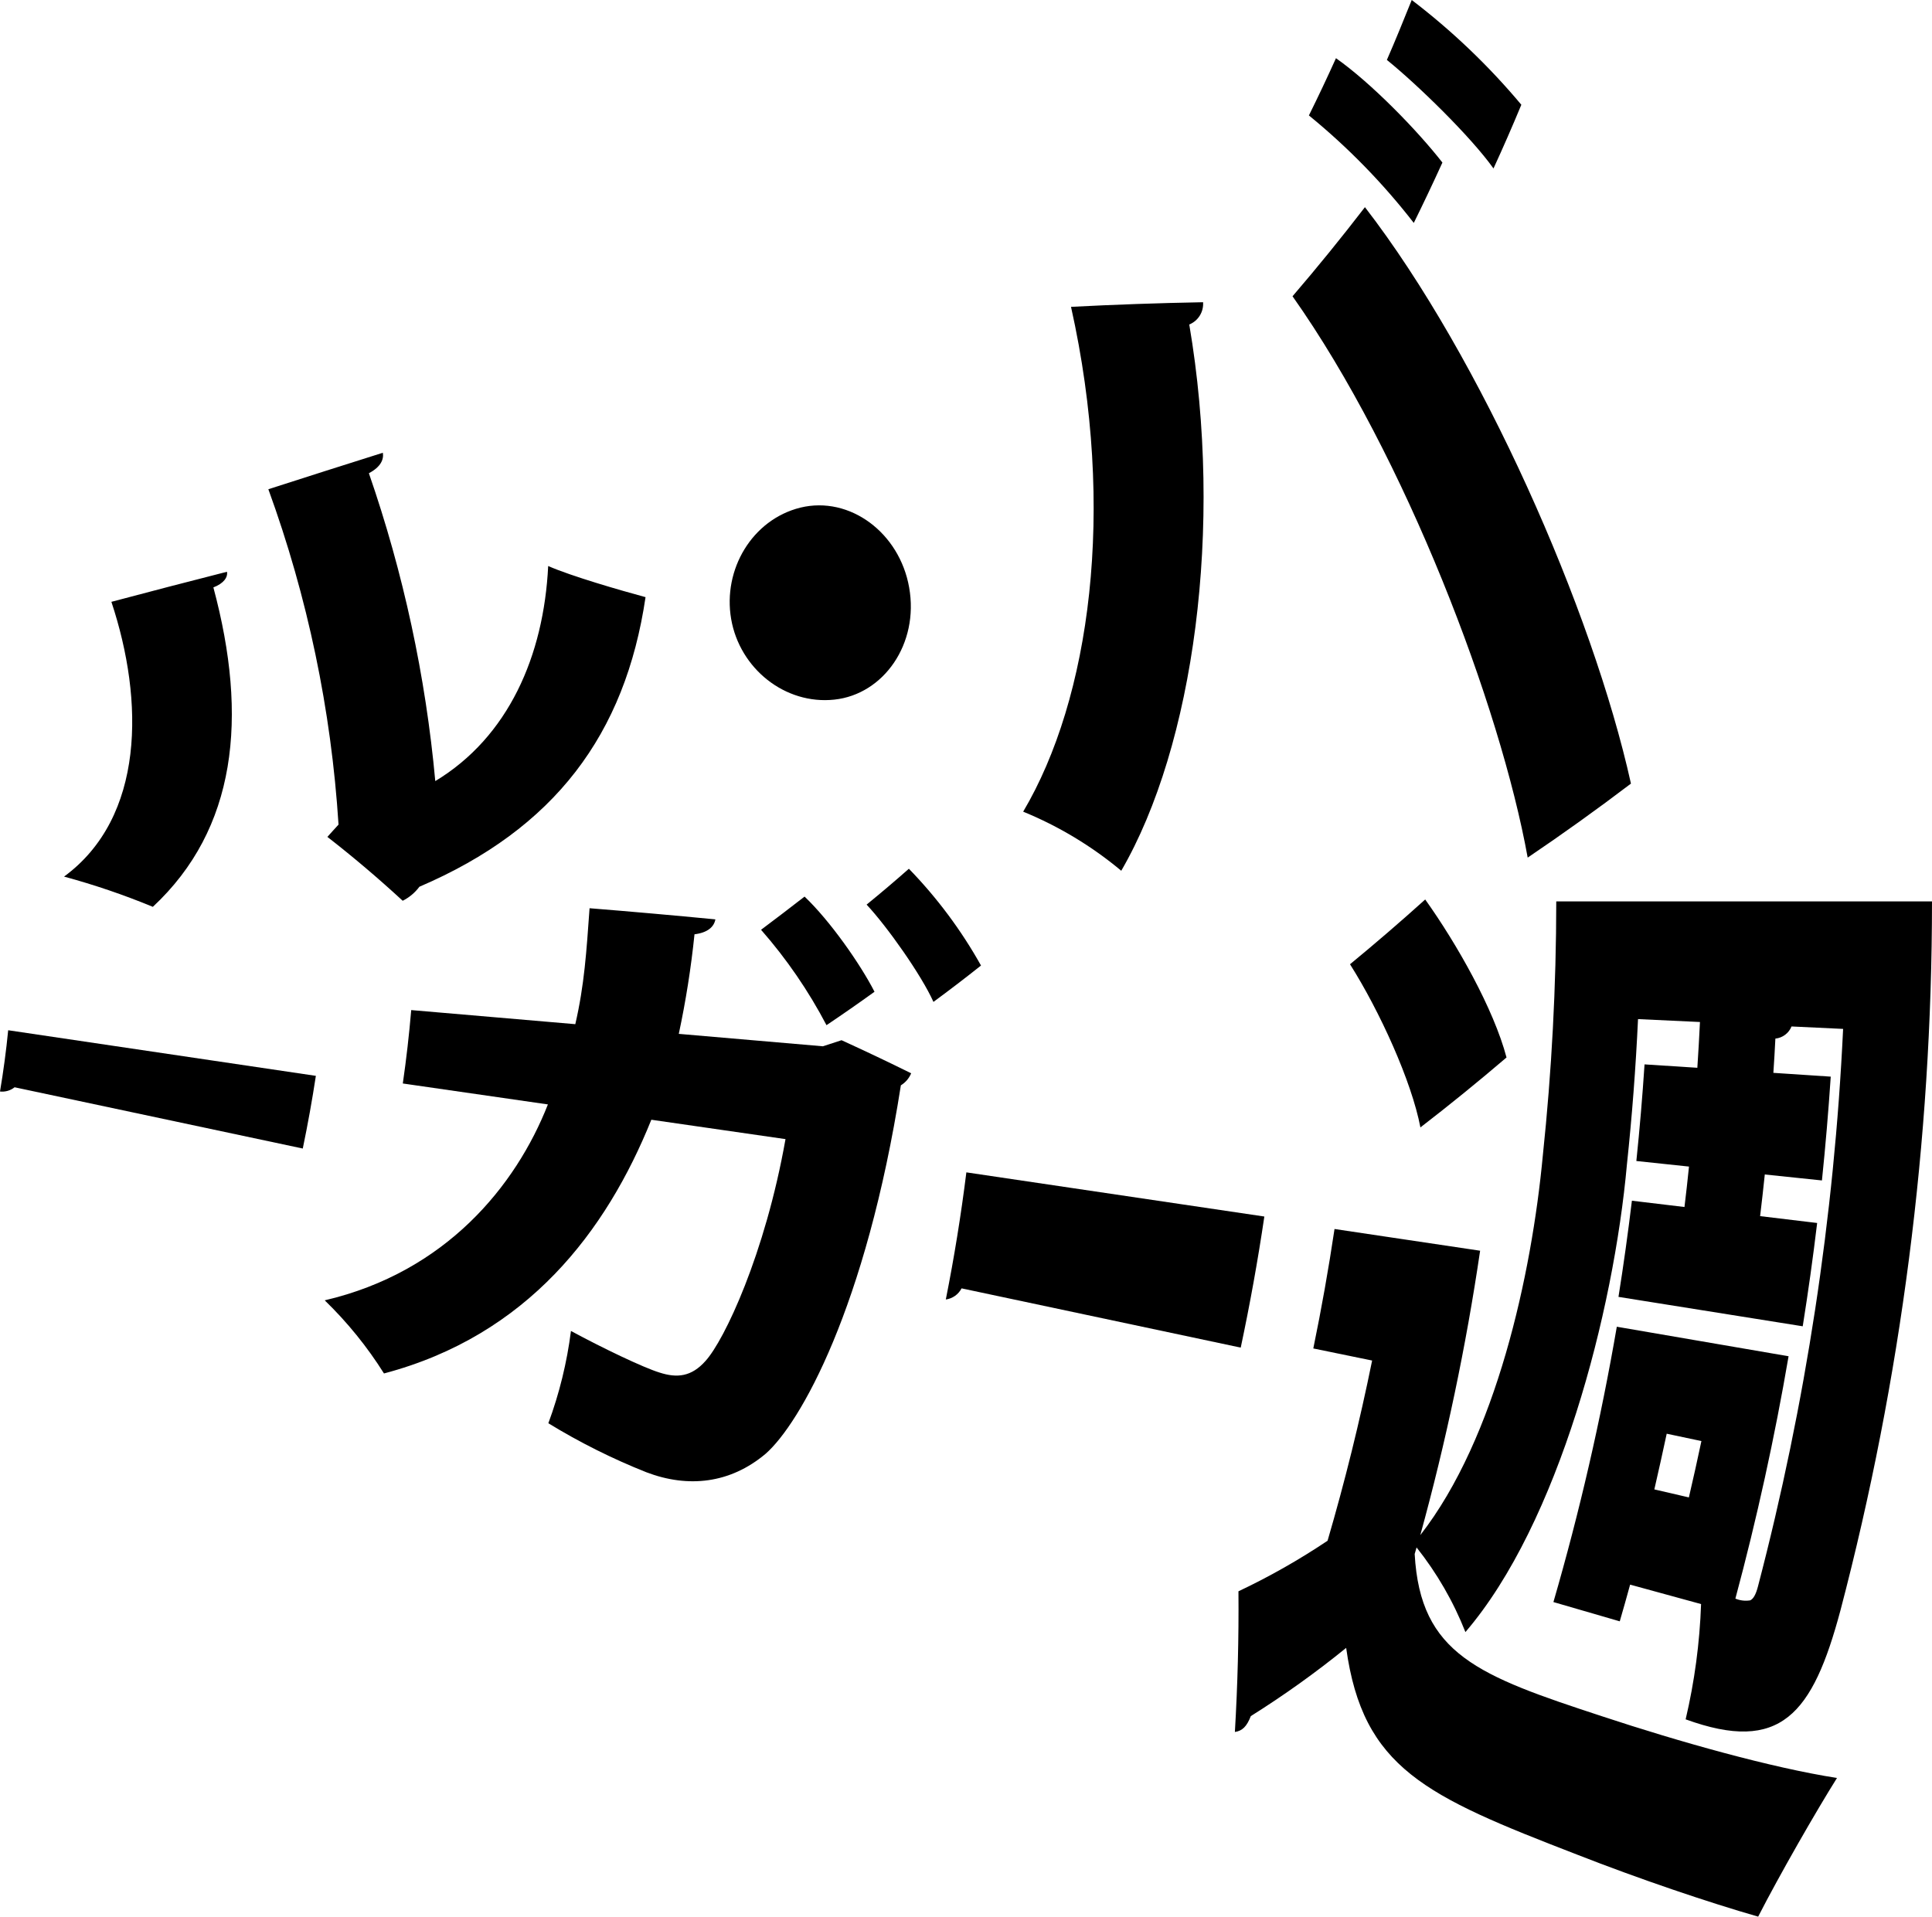
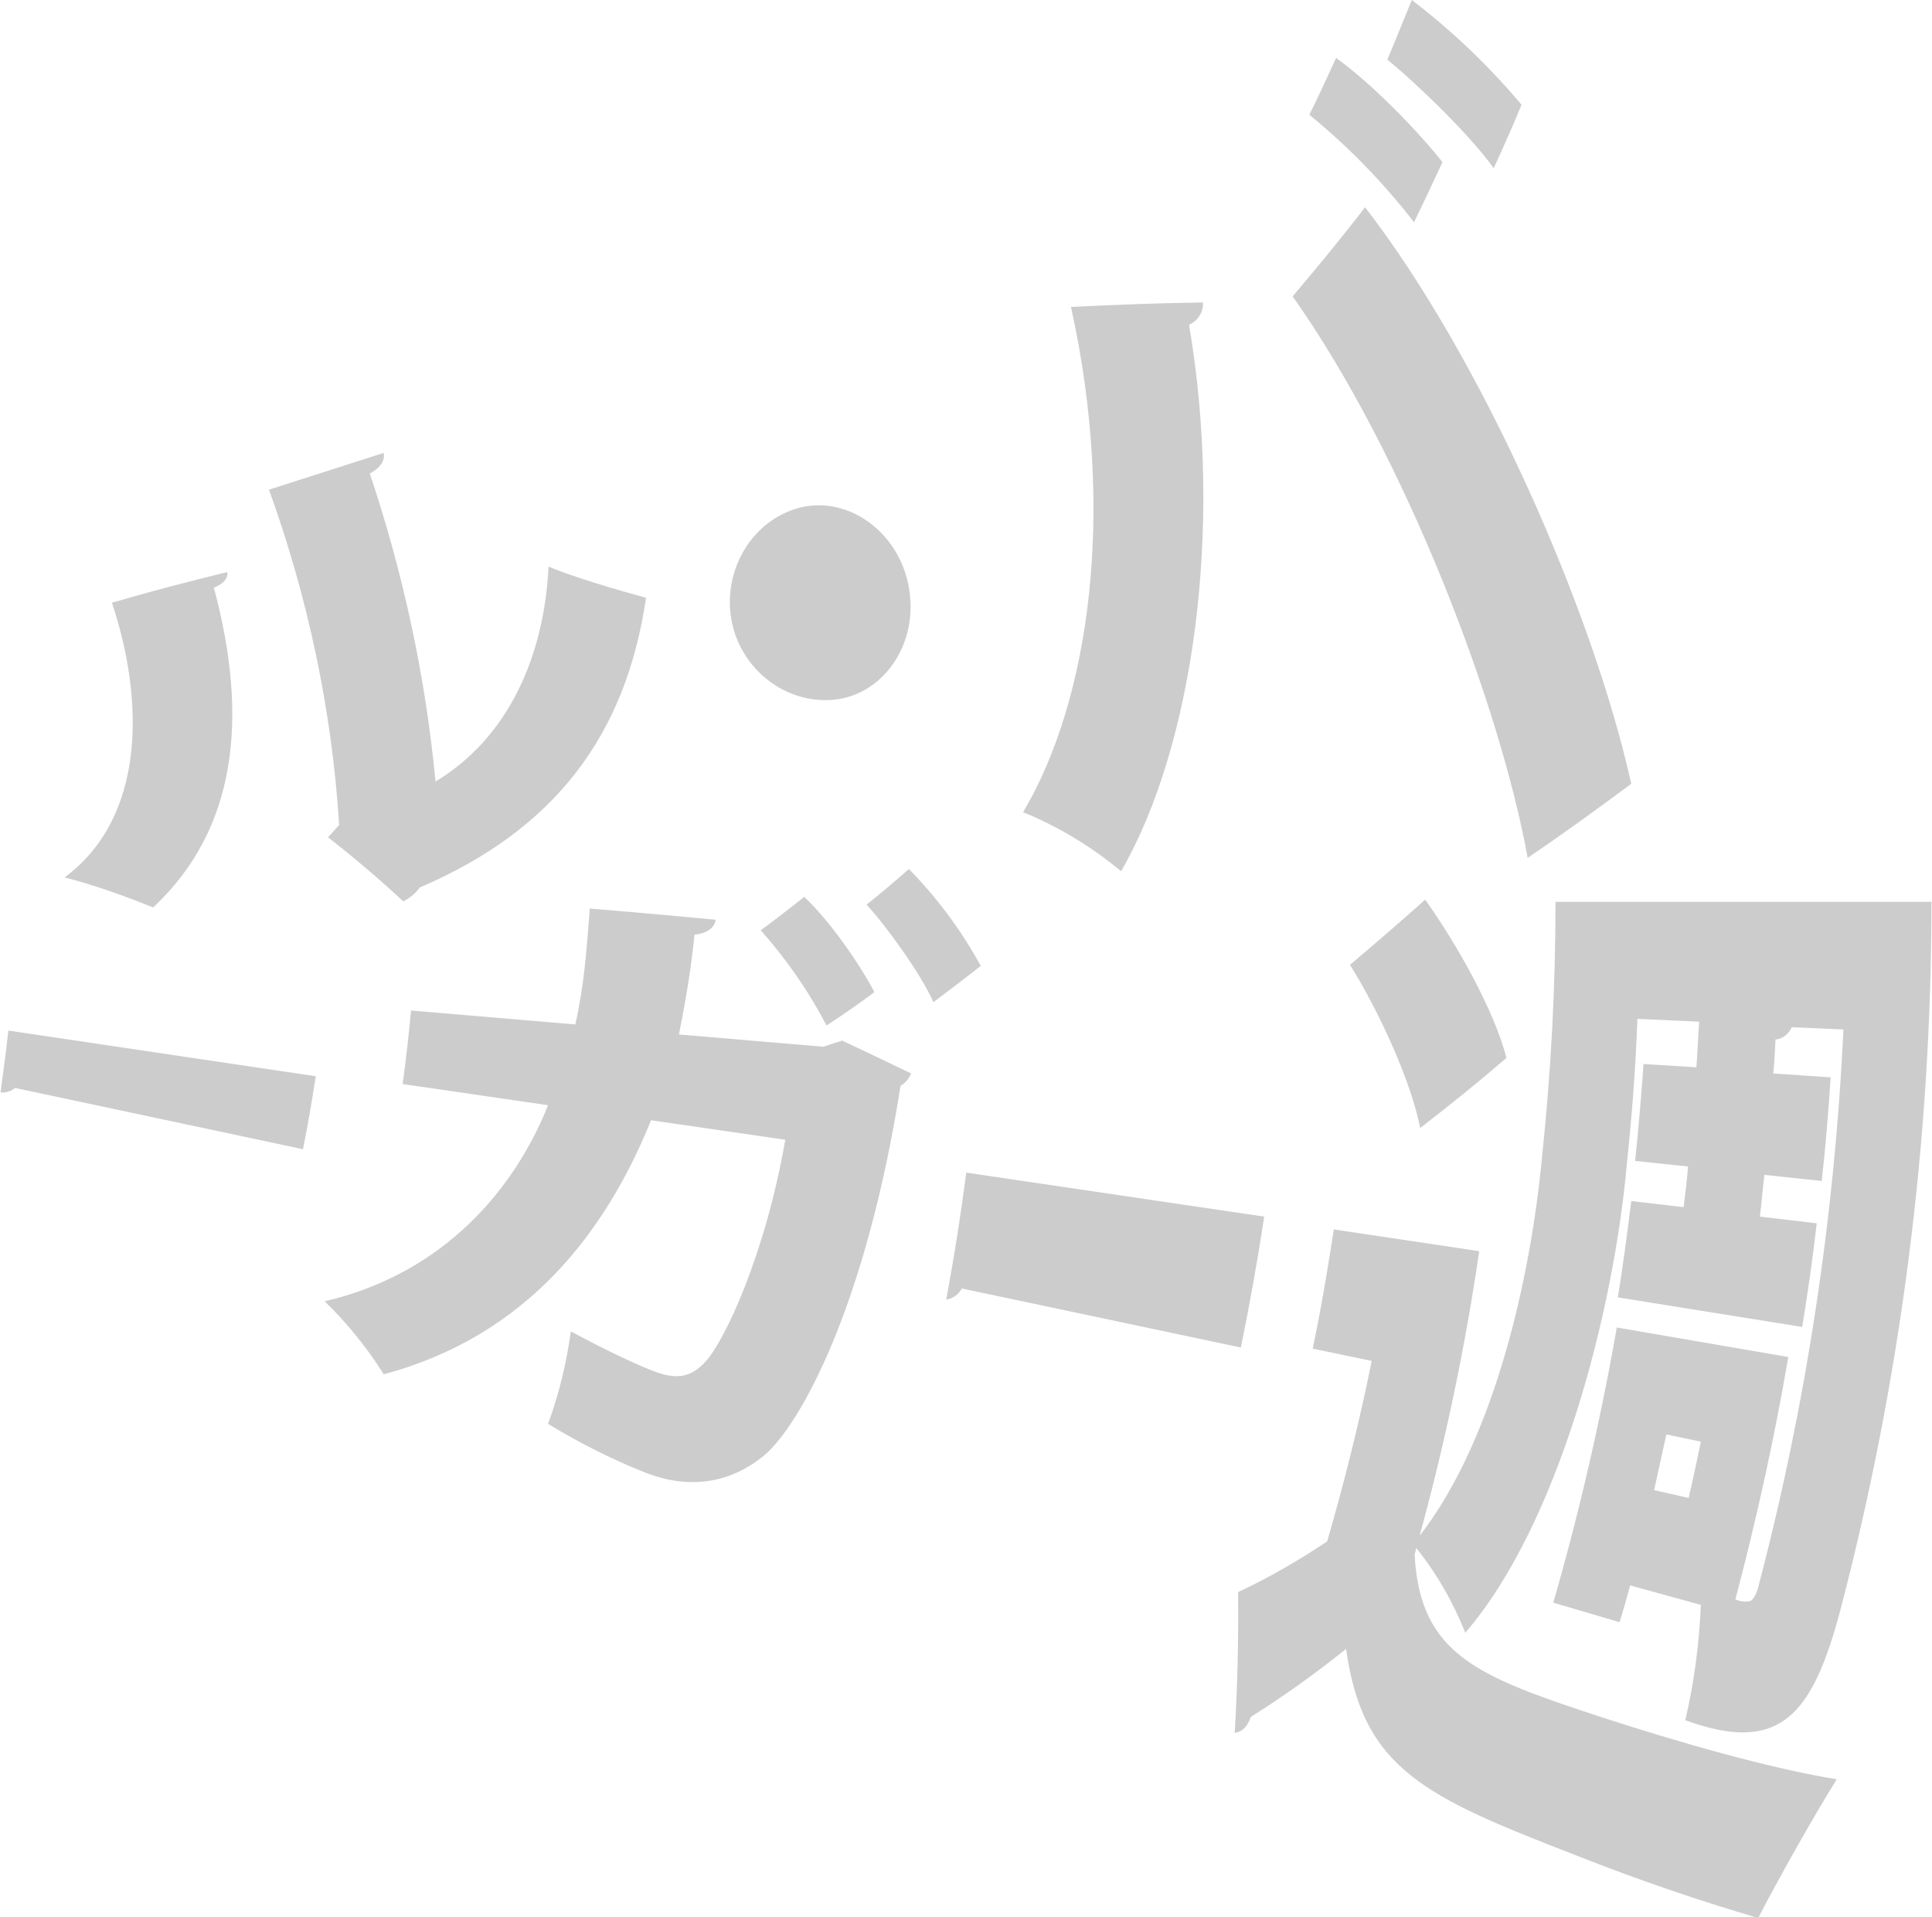
- <svg xmlns="http://www.w3.org/2000/svg" viewBox="0 0 346.87 344.14">
-   <g id="Layer_2" data-name="Layer 2">
+ <svg xmlns="http://www.w3.org/2000/svg" version="1.1" id="Layer_1" x="0px" y="0px" viewBox="0 0 346.9 344.1" style="enable-background:new 0 0 346.9 344.1;" xml:space="preserve">
+   <style type="text/css">
+ 	.st0{opacity:0.2;}
+ </style>
+   <g id="Layer_2_1_" class="st0">
    <g id="japanese">
-       <path d="M40.75,102.67c.18,1-.59,2.1-2.44,2.81,6.3,23.45,4.12,43.39-10.87,57.36a131.83,131.83,0,0,0-15.94-5.43C26,146.76,25.91,125.86,20,108.07Q30.35,105.32,40.75,102.67Zm37.4,37.59c13.14-7.93,19.48-22.51,20.27-38.62,4.14,1.82,13,4.38,17.48,5.59-3.64,24.65-16.33,41.6-40.6,52a8.46,8.46,0,0,1-3,2.52q-6.6-6.09-13.52-11.47c.66-.73,1.31-1.47,2-2.21a216.21,216.21,0,0,0-12.6-60.22q10.28-3.31,20.56-6.55c.18,1.19-.34,2.52-2.51,3.68A234.21,234.21,0,0,1,78.15,140.26Z" />
-       <path d="M163.23,105.5c1.79,10.08-4.56,19.18-13.43,20.13s-17-5.59-18.53-14.48,3.77-17.85,12.44-20C152.59,89,161.51,95.68,163.23,105.5Z" />
-       <path d="M216,54.27a4,4,0,0,1-2.48,4c6.2,36.43.82,75.65-12.21,98.09a67.2,67.2,0,0,0-17.61-10.61c12-20.25,16.74-54.13,8.59-90.65Q204.08,54.49,216,54.27ZM274.28,154c-4.9-27.17-21.94-72.12-42.22-100.8q6.67-7.77,13-16c20.85,27,40.87,72.38,47.76,103.51Q283.68,147.65,274.28,154ZM239.86,10.45c6.34,4.46,14.64,13,19.11,18.74q-2.5,5.49-5.14,10.84A119,119,0,0,0,235,20.73Q237.51,15.66,239.86,10.45ZM253.46,0a122.8,122.8,0,0,1,19.68,18.81q-2.4,5.79-5,11.44C264,24.45,254.43,15.15,249,10.76,250.55,7.21,252,3.63,253.46,0Z" />
-       <path d="M1.47,185l55.24,8.19q-1,6.56-2.35,13.05l-51.74-11A3.55,3.55,0,0,1,0,196Q.93,190.49,1.47,185Z" />
-       <path d="M163.59,192.73a4.57,4.57,0,0,1-1.85,2.16c-6.26,40-18.11,60.76-24.28,66.16-6.37,5.37-13.93,6.17-21.39,3.33a115,115,0,0,1-17.62-8.81A75,75,0,0,0,102.51,239c5.73,3.1,13,6.58,15.91,7.47,3.09,1,5.71.79,8.26-2.1,3.37-3.72,10.68-19.12,14.35-39.82l-24.09-3.48c-8.06,20-22.22,38.74-48,45.56A70.49,70.49,0,0,0,58.3,233.5c21.75-5.08,34.32-20.55,40.07-35.18l-26.05-3.76q.95-6.57,1.51-13.18l29.46,2.53c1.63-7.06,2-13,2.56-20.82q11.3.91,22.59,2c-.25,1.38-1.43,2.39-3.75,2.68a167.36,167.36,0,0,1-2.82,17.88l25.87,2.23,3.35-1.09Q157.36,189.65,163.59,192.73ZM144.45,161c4.56,4.33,10,12.09,12.56,17.09q-4.27,3.08-8.62,6a87.8,87.8,0,0,0-11.75-17.13Q140.59,164,144.45,161Zm18.73-5a83.24,83.24,0,0,1,12.95,17.38q-4.23,3.36-8.54,6.53c-2.13-4.77-8.27-13.48-12-17.47Q159.42,159.32,163.18,156Z" />
-       <path d="M173.5,210.52,227,218.45q-1.75,11.82-4.24,23.54l-50.12-10.64a3.77,3.77,0,0,1-2.83,2Q172.07,222,173.5,210.52Z" />
-       <path d="M292.1,209.07c-2.38,26.53-12.24,64.46-29,84a59.56,59.56,0,0,0-8.77-15.2c-.11.4-.22.79-.34,1.18,1,18.06,11.48,21.87,33.7,29.16,13.76,4.55,30.29,9.21,42.12,11.06-3.69,5.87-10.34,17.45-14.15,24.9-8.95-2.57-21.26-6.73-32.59-11.17-27.13-10.49-38.37-15.44-41.38-37.09a172.73,172.73,0,0,1-17.12,12.25c-.73,1.88-1.53,2.65-2.86,2.85q.75-12.76.64-25.26a123.7,123.7,0,0,0,16-9.08q4.68-16,8-32.36l-10.56-2.17q2.2-10.68,3.81-21.45l26.14,3.9A426.62,426.62,0,0,1,255,275.66c13.61-17.45,20-46.81,22-68.19a437.37,437.37,0,0,0,2.41-45.61h67.46a501.82,501.82,0,0,1-16.43,127.29c-5,18.71-10.75,25.78-27.8,19.59a106.76,106.76,0,0,0,2.77-20.7l-12.74-3.49c-.6,2.2-1.22,4.39-1.86,6.59l-11.91-3.46a452.77,452.77,0,0,0,11.38-49.44l30.84,5.3q-3.75,21.92-9.55,43.52a4.86,4.86,0,0,0,2.67.31c.55-.27,1-1,1.39-2.52a486.46,486.46,0,0,0,15.28-100.09l-9.26-.44a3.5,3.5,0,0,1-2.9,2.18q-.15,3.08-.36,6.15l10.3.68q-.62,9.33-1.58,18.64l-10.26-1.07c-.26,2.49-.54,5-.84,7.48l10.24,1.23q-1.11,9.28-2.59,18.55l-33.08-5.28q1.37-8.61,2.41-17.27l9.44,1.13q.44-3.62.81-7.26l-9.45-1q.9-8.67,1.47-17.35l9.48.61c.18-2.73.34-5.48.47-8.22L294.09,183Q293.48,196.07,292.1,209.07Zm-36.22-47.55c5.71,8,12.3,19.66,14.6,28.37q-7.64,6.53-15.46,12.56c-1.58-8.28-7.27-20.8-12.64-29.3Q249.21,167.53,255.88,161.52Zm47.34,107.37q1.18-5.06,2.25-10.12l-6.23-1.32q-1.07,5-2.22,10Z" />
+       <path d="M40.8,102.7c0.2,1-0.6,2.1-2.4,2.8c6.3,23.4,4.1,43.4-10.9,57.4c-5.2-2.1-10.5-4-15.9-5.4c14.5-10.7,14.4-31.6,8.5-49.3    C26.9,106.2,33.8,104.4,40.8,102.7z M78.2,140.3c13.1-7.9,19.5-22.5,20.3-38.6c4.1,1.8,13,4.4,17.5,5.6    c-3.6,24.6-16.3,41.6-40.6,52c-0.8,1.1-1.8,1.9-3,2.5c-4.4-4.1-8.9-7.9-13.5-11.5c0.7-0.7,1.3-1.5,2-2.2    c-1.3-20.6-5.6-40.8-12.6-60.2c6.9-2.2,13.7-4.4,20.6-6.6c0.2,1.2-0.3,2.5-2.5,3.7C72.4,102.9,76.4,121.4,78.2,140.3z" />
+       <path d="M163.2,105.5c1.8,10.1-4.6,19.2-13.4,20.1s-17-5.6-18.5-14.5s3.8-17.8,12.4-20C152.6,89,161.5,95.7,163.2,105.5z" />
+       <path d="M216,54.3c0.1,1.7-0.9,3.3-2.5,4c6.2,36.4,0.8,75.6-12.2,98.1c-5.3-4.4-11.2-8-17.6-10.6c12-20.2,16.7-54.1,8.6-90.7    C200.2,54.7,208.1,54.4,216,54.3z M274.3,154c-4.9-27.2-21.9-72.1-42.2-100.8c4.4-5.2,8.8-10.5,13-16    c20.9,27,40.9,72.4,47.8,103.5C286.7,145.3,280.5,149.8,274.3,154z M239.9,10.4c6.3,4.5,14.6,13,19.1,18.7    c-1.7,3.7-3.4,7.3-5.1,10.8c-5.5-7.1-11.8-13.6-18.8-19.3C236.7,17.4,238.3,13.9,239.9,10.4z M253.5,0    c7.2,5.5,13.8,11.8,19.7,18.8c-1.6,3.9-3.3,7.7-5,11.4c-4.1-5.8-13.7-15.1-19.1-19.5C250.6,7.2,252,3.6,253.5,0z" />
+       <path d="M1.5,185l55.2,8.2c-0.7,4.4-1.4,8.7-2.3,13.1l-51.7-11c-0.7,0.6-1.7,0.9-2.6,0.8C0.6,192.3,1.1,188.7,1.5,185z" />
+       <path d="M163.6,192.7c-0.4,0.9-1,1.7-1.9,2.2c-6.3,40-18.1,60.8-24.3,66.2c-6.4,5.4-13.9,6.2-21.4,3.3c-6.1-2.4-12-5.4-17.6-8.8    c2-5.4,3.3-10.9,4.1-16.6c5.7,3.1,13,6.6,15.9,7.5c3.1,1,5.7,0.8,8.3-2.1c3.4-3.7,10.7-19.1,14.3-39.8l-24.1-3.5    c-8.1,20-22.2,38.7-48,45.6c-3-4.8-6.6-9.2-10.6-13.1c21.8-5.1,34.3-20.6,40.1-35.2l-26.1-3.8c0.6-4.4,1.1-8.8,1.5-13.2l29.5,2.5    c1.6-7.1,2-13,2.6-20.8c7.5,0.6,15.1,1.3,22.6,2c-0.2,1.4-1.4,2.4-3.8,2.7c-0.6,6-1.6,12-2.8,17.9l25.9,2.2l3.4-1.1    C155.3,188.7,159.4,190.7,163.6,192.7z M144.4,161c4.6,4.3,10,12.1,12.6,17.1c-2.8,2.1-5.7,4.1-8.6,6c-3.2-6.2-7.2-11.9-11.8-17.1    C139.3,165,141.9,163,144.4,161z M163.2,156c5.1,5.2,9.4,11,12.9,17.4c-2.8,2.2-5.7,4.4-8.5,6.5c-2.1-4.8-8.3-13.5-12-17.5    C158.1,160.4,160.7,158.2,163.2,156z" />
+       <path d="M173.5,210.5l53.5,7.9c-1.2,7.9-2.6,15.7-4.2,23.5l-50.1-10.6c-0.6,1.1-1.6,1.8-2.8,2    C171.3,225.8,172.5,218.2,173.5,210.5z" />
+       <path d="M292.1,209.1c-2.4,26.5-12.2,64.5-29,84c-2.2-5.5-5.1-10.6-8.8-15.2c-0.1,0.4-0.2,0.8-0.3,1.2c1,18.1,11.5,21.9,33.7,29.2    c13.8,4.5,30.3,9.2,42.1,11.1c-3.7,5.9-10.3,17.5-14.1,24.9c-9-2.6-21.3-6.7-32.6-11.2c-27.1-10.5-38.4-15.4-41.4-37.1    c-5.5,4.4-11.2,8.5-17.1,12.2c-0.7,1.9-1.5,2.6-2.9,2.9c0.5-8.5,0.7-16.9,0.6-25.3c5.6-2.6,10.9-5.7,16-9.1    c3.1-10.7,5.8-21.5,8-32.4l-10.6-2.2c1.5-7.1,2.7-14.3,3.8-21.4l26.1,3.9c-2.5,17.2-6.1,34.3-10.7,51.1c13.6-17.5,20-46.8,22-68.2    c1.6-15.2,2.4-30.4,2.4-45.6h67.5c0,43-5.5,85.7-16.4,127.3c-5,18.7-10.8,25.8-27.8,19.6c1.6-6.8,2.5-13.7,2.8-20.7l-12.7-3.5    c-0.6,2.2-1.2,4.4-1.9,6.6l-11.9-3.5c4.7-16.3,8.5-32.8,11.4-49.4l30.8,5.3c-2.5,14.6-5.7,29.1-9.5,43.5c0.8,0.4,1.8,0.5,2.7,0.3    c0.5-0.3,1-1,1.4-2.5c8.6-32.7,13.7-66.3,15.3-100.1l-9.3-0.4c-0.5,1.2-1.6,2.1-2.9,2.2c-0.1,2.1-0.2,4.1-0.4,6.1l10.3,0.7    c-0.4,6.2-0.9,12.4-1.6,18.6l-10.3-1.1c-0.3,2.5-0.5,5-0.8,7.5l10.2,1.2c-0.7,6.2-1.6,12.4-2.6,18.6l-33.1-5.3    c0.9-5.7,1.7-11.5,2.4-17.3l9.4,1.1c0.3-2.4,0.6-4.8,0.8-7.3l-9.5-1c0.6-5.8,1.1-11.6,1.5-17.4l9.5,0.6c0.2-2.7,0.3-5.5,0.5-8.2    l-11.1-0.5C293.7,191.7,293,200.4,292.1,209.1z M255.9,161.5c5.7,8,12.3,19.7,14.6,28.4c-5.1,4.4-10.2,8.5-15.5,12.6    c-1.6-8.3-7.3-20.8-12.6-29.3C246.9,169.4,251.4,165.5,255.9,161.5z M303.2,268.9c0.8-3.4,1.5-6.7,2.2-10.1l-6.2-1.3    c-0.7,3.3-1.5,6.7-2.2,10L303.2,268.9z" />
    </g>
  </g>
</svg>
